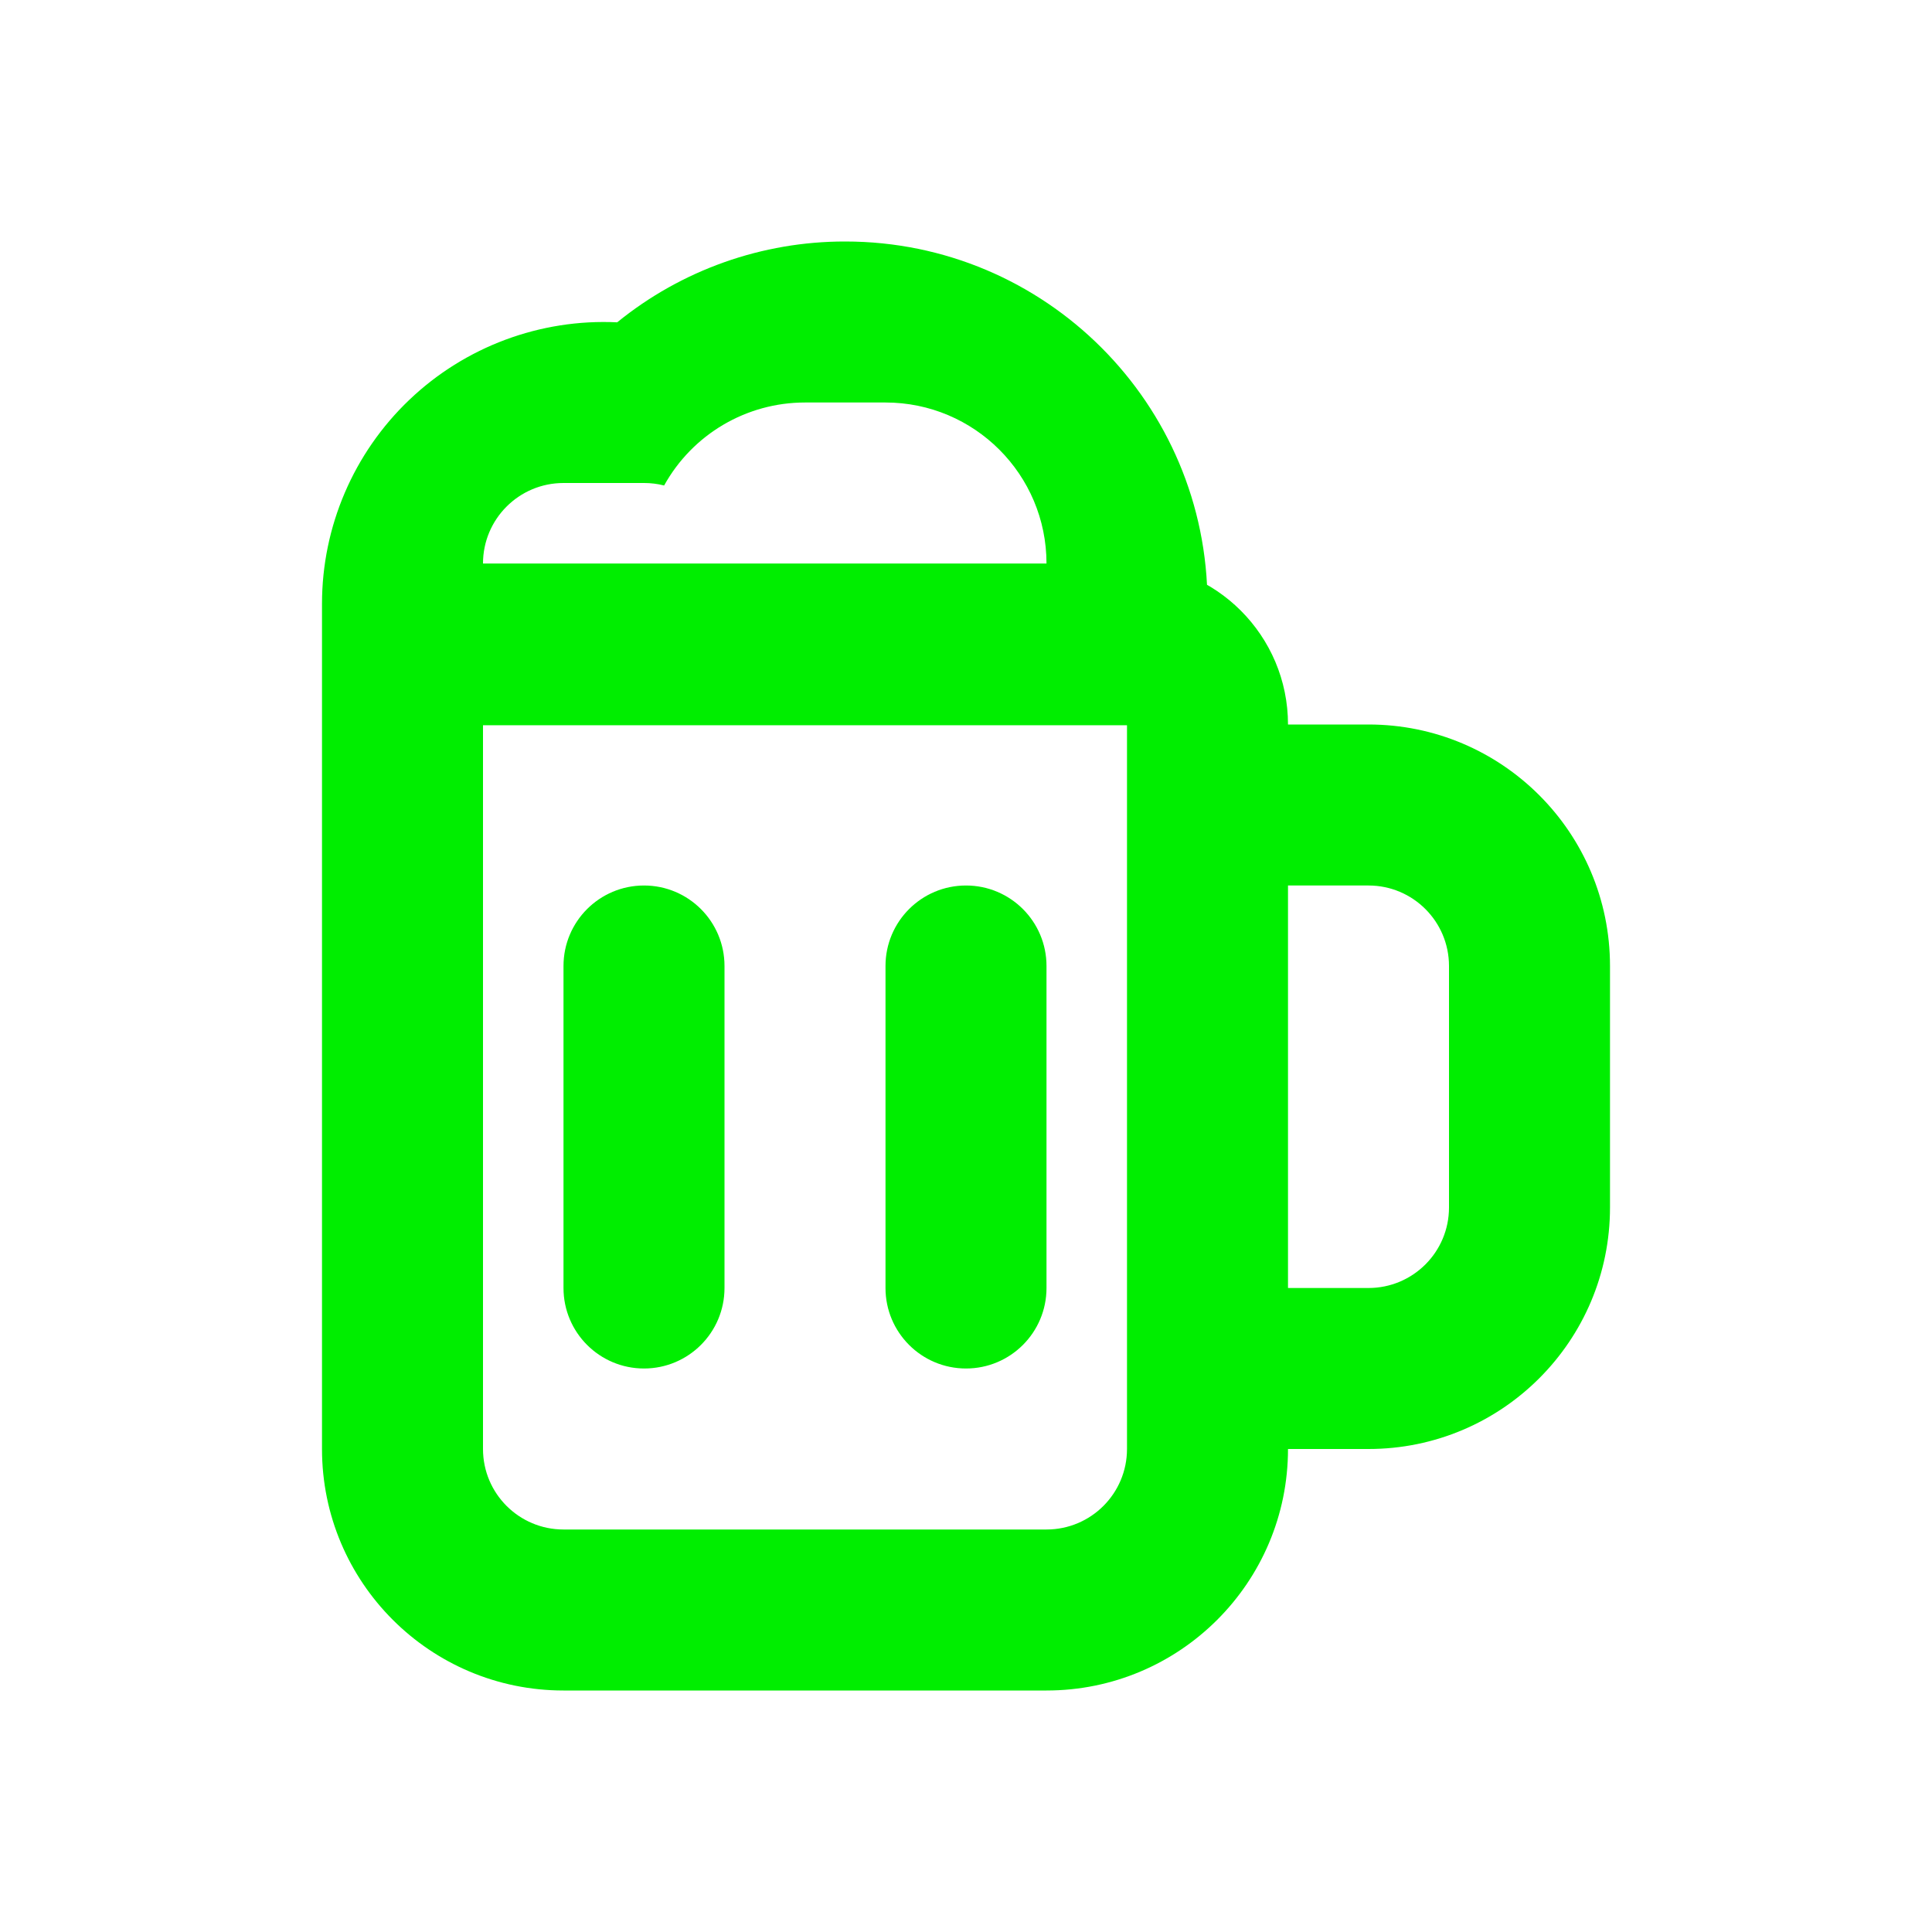
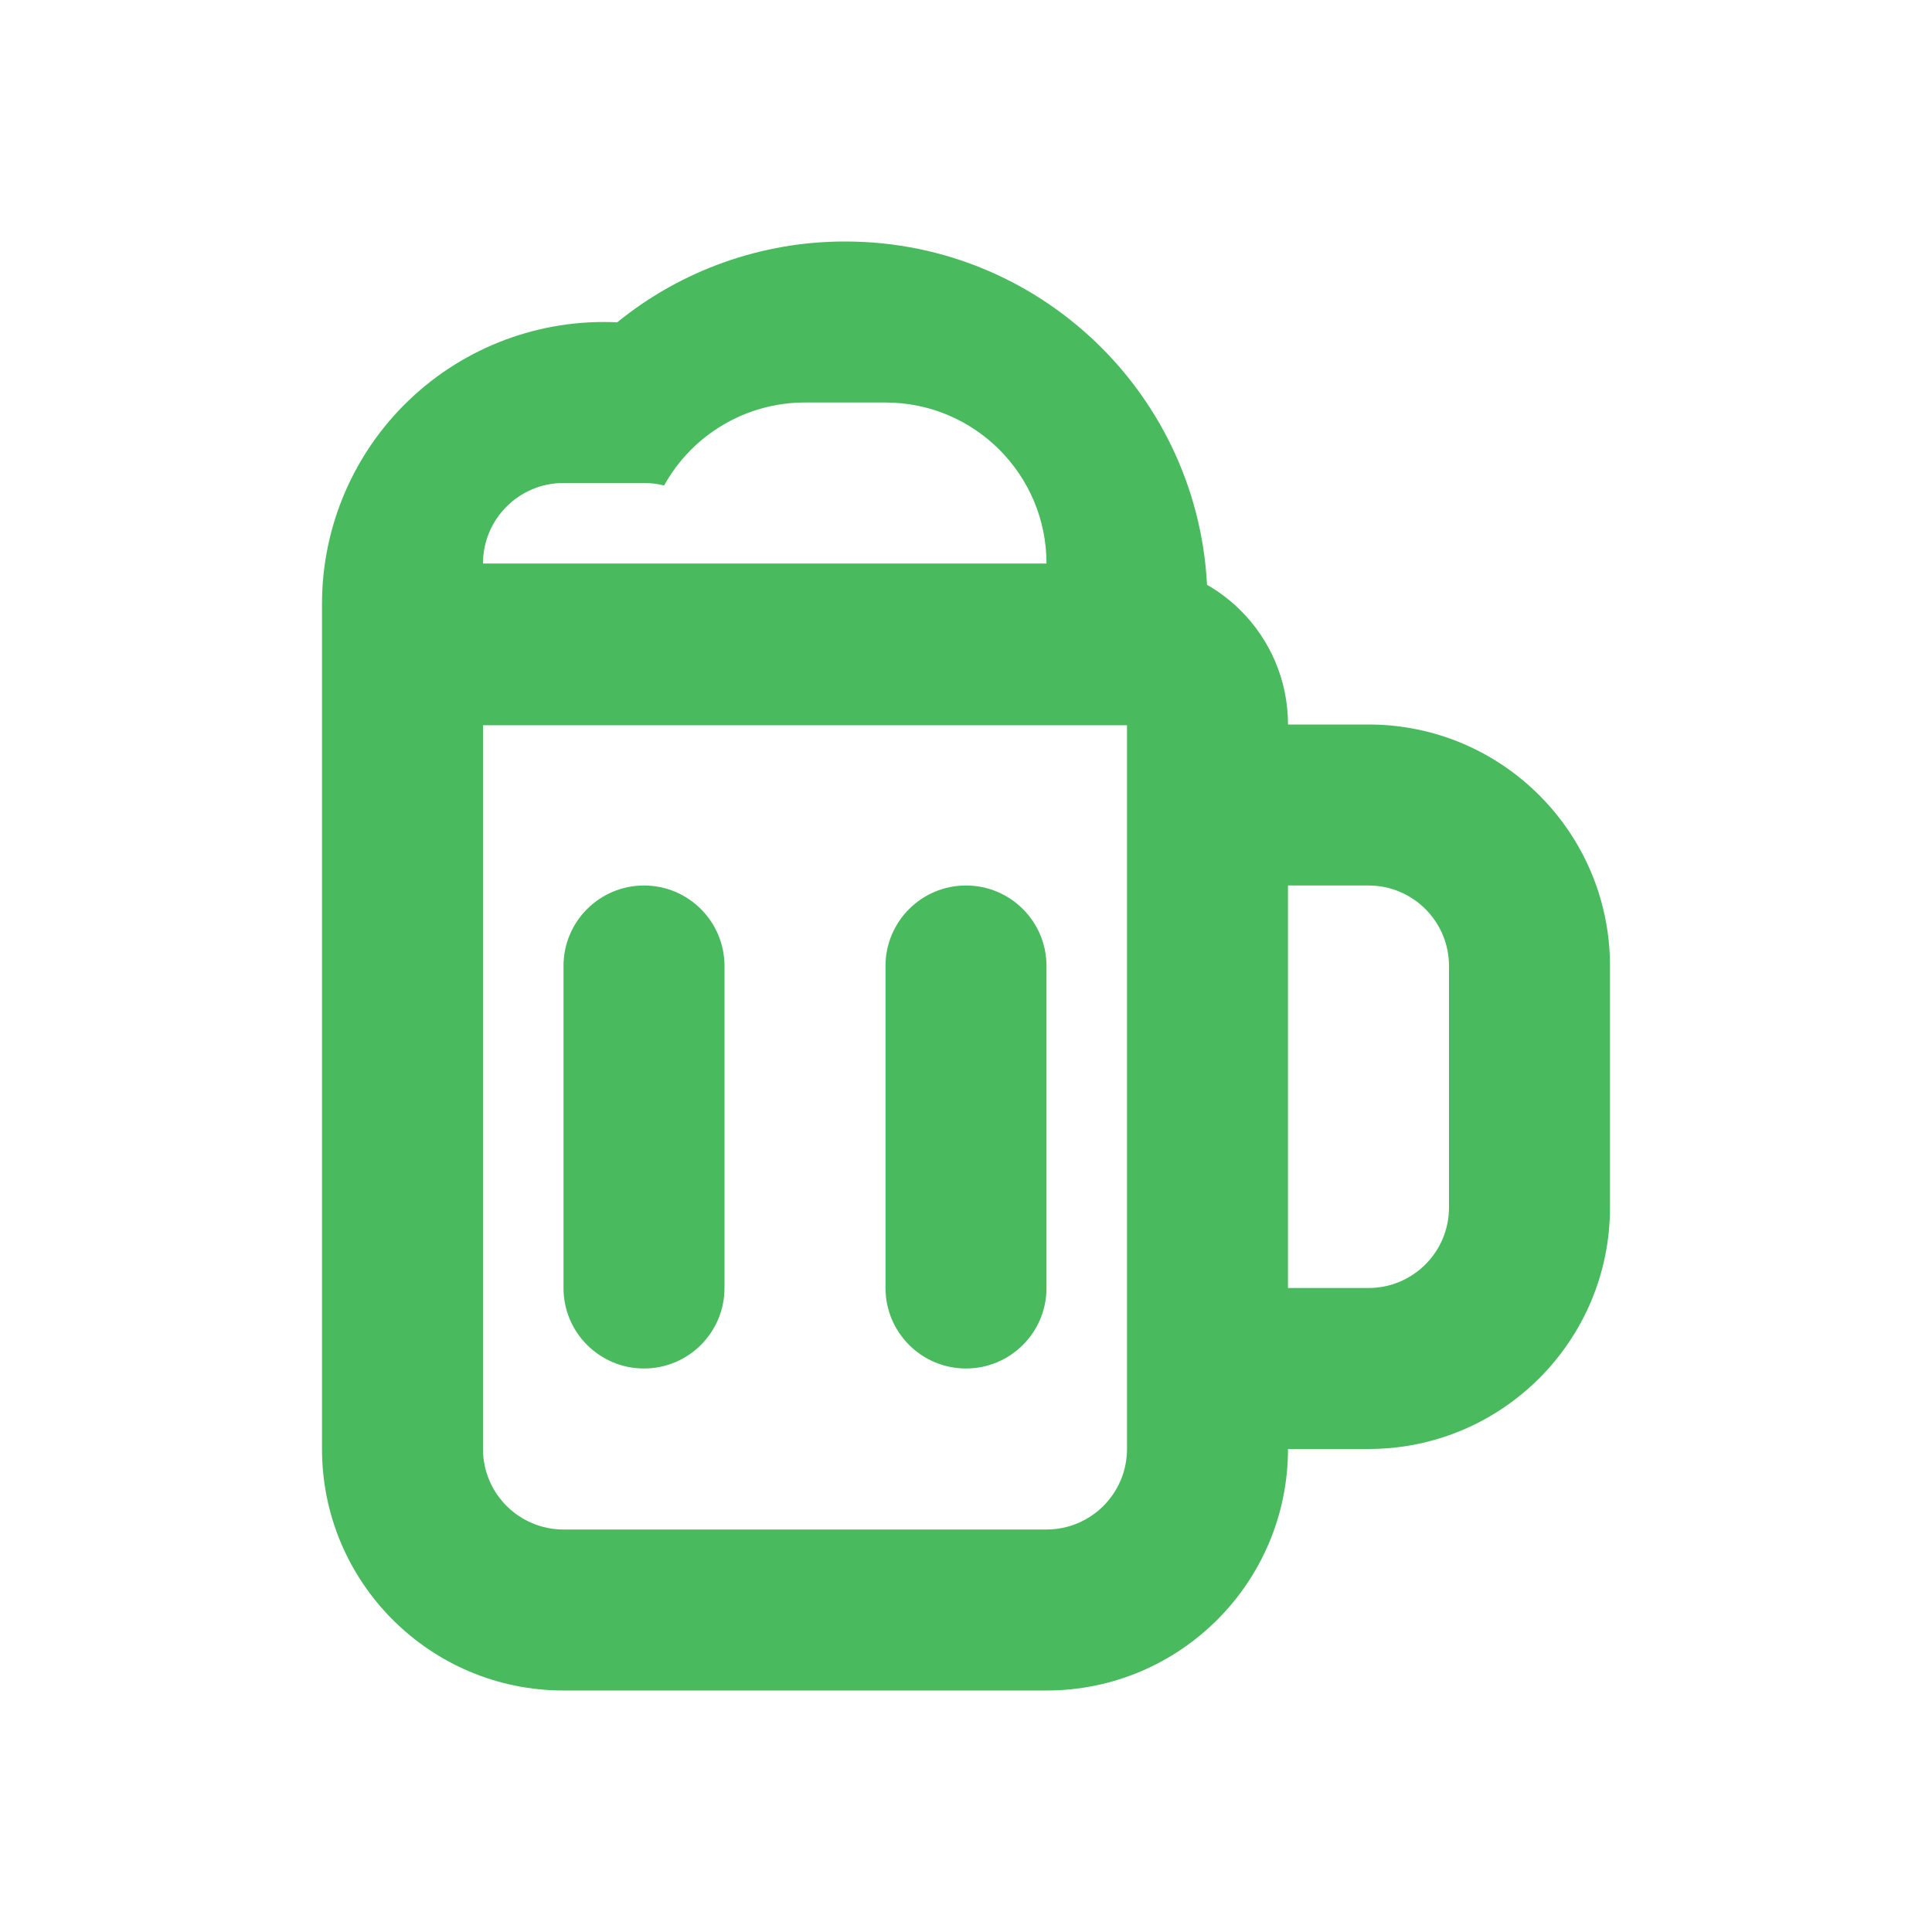
- <svg xmlns="http://www.w3.org/2000/svg" viewBox="-4 -3 24 24" width="24" fill="#00EE00">
+ <svg xmlns="http://www.w3.org/2000/svg" viewBox="-4 -3 24 24" width="24" fill="#4aba5f">
  <path d="M2 6v9a1 1 0 0 0 1 1h6a1 1 0 0 0 1-1V6H2zm10 0h1a3 3 0 0 1 3 3v3a3 3 0 0 1-3 3h-1a3 3 0 0 1-3 3H3a3 3 0 0 1-3-3V6a2 2 0 0 1 2-2h8a2 2 0 0 1 2 2zm0 2v5h1a1 1 0 0 0 1-1V9a1 1 0 0 0-1-1h-1zM4 8a1 1 0 0 1 1 1v4a1 1 0 0 1-2 0V9a1 1 0 0 1 1-1zm4 0a1 1 0 0 1 1 1v4a1 1 0 0 1-2 0V9a1 1 0 0 1 1-1zM6.5 0A4.5 4.5 0 0 1 11 4.5v1.509H0V4.5a3.5 3.5 0 0 1 3.667-3.496A4.481 4.481 0 0 1 6.5 0zM2 4h7a2 2 0 0 0-2-2H6a2 2 0 0 0-1.75 1.031A1.002 1.002 0 0 0 4 3H3a1 1 0 0 0-1 1z" />
</svg>
